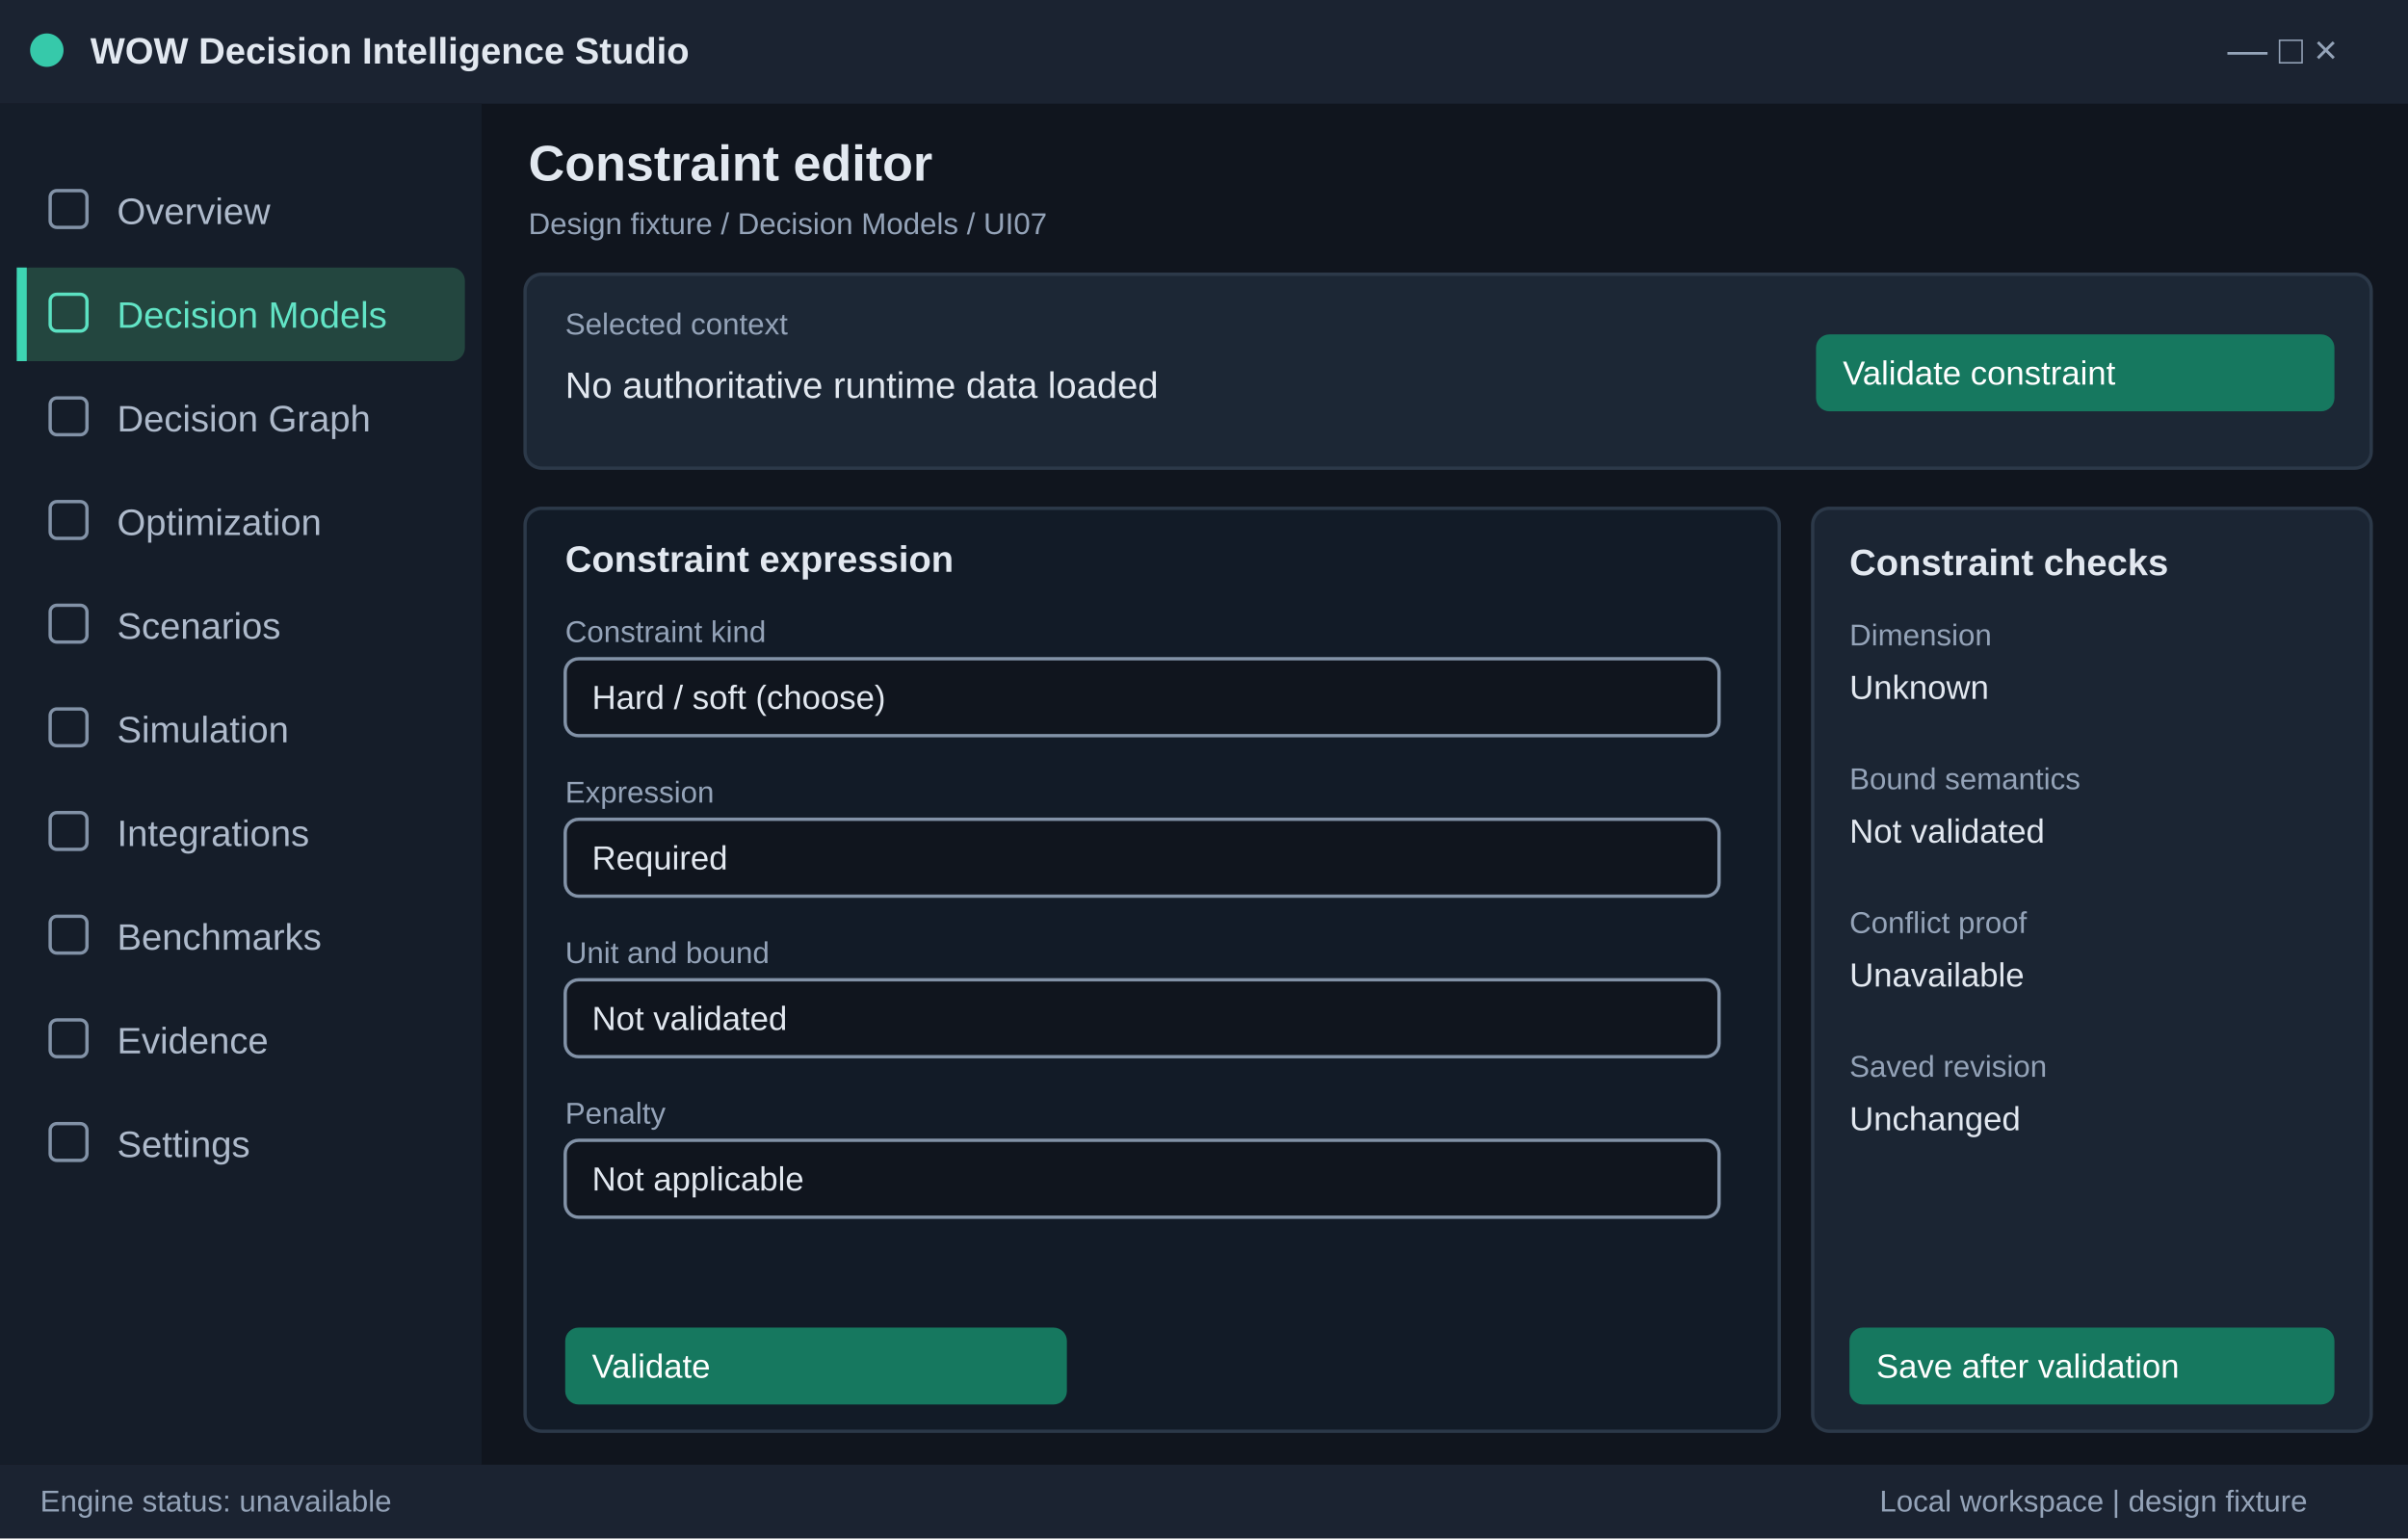
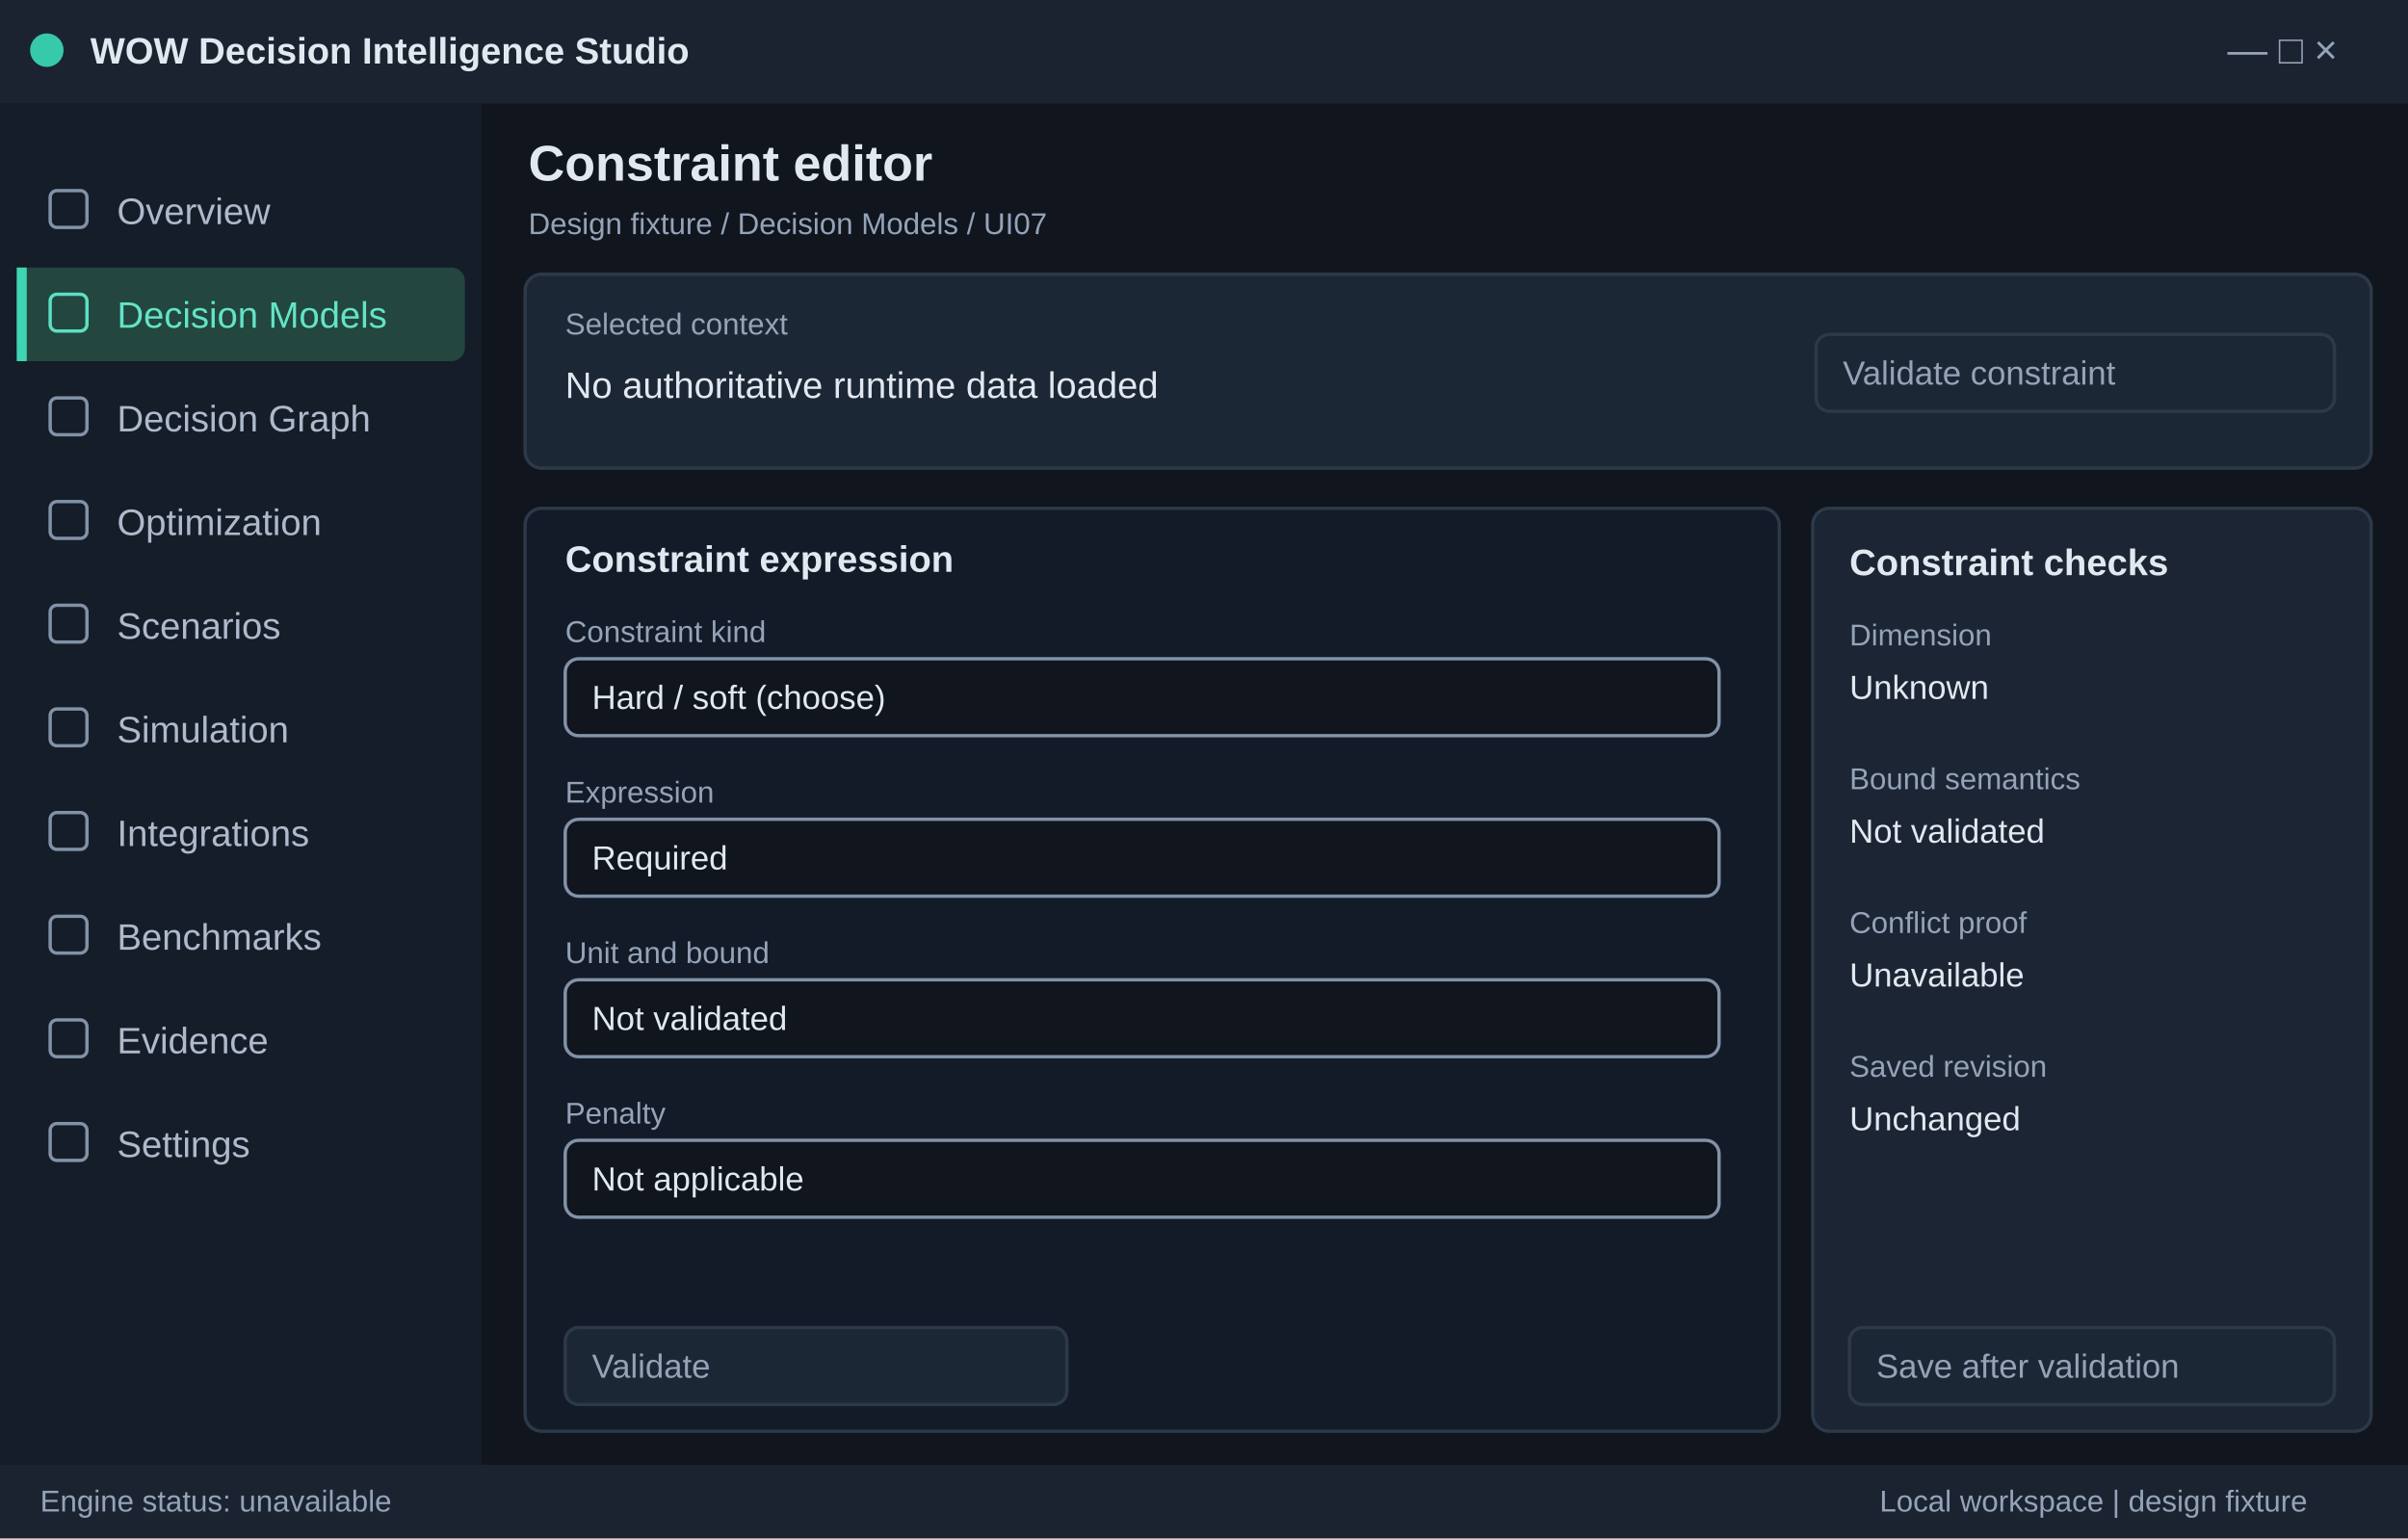
<svg xmlns="http://www.w3.org/2000/svg" viewBox="0 0 720 460" width="720" height="460" font-family="Segoe UI, Arial, sans-serif">
  <rect width="720" height="460" fill="#10151e" />
  <rect x="0" y="0" width="720" height="31" rx="0" fill="#1b2331" />
  <circle cx="14" cy="15" r="5" fill="#36c9aa" />
  <text x="27" y="19" font-size="11" fill="#e2e8f0" font-weight="700" text-anchor="start">WOW Decision Intelligence Studio</text>
  <text x="666" y="19" font-size="12" fill="#94a3b8" font-weight="400" text-anchor="start">— □ ×</text>
  <rect x="0" y="31" width="144" height="407" rx="0" fill="#151d29" />
  <rect x="15" y="57" width="11" height="11" rx="2" fill="none" stroke="#8292a7" />
  <text x="35" y="67" font-size="11" fill="#aebacb" font-weight="400" text-anchor="start">Overview</text>
  <rect x="5" y="80" width="134" height="28" rx="4" fill="#23463f" stroke="none" />
  <rect x="5" y="80" width="3" height="28" rx="0" fill="#3ed5b3" stroke="none" />
  <rect x="15" y="88" width="11" height="11" rx="2" fill="none" stroke="#5be1c2" />
  <text x="35" y="98" font-size="11" fill="#62e4c6" font-weight="400" text-anchor="start">Decision Models</text>
  <rect x="15" y="119" width="11" height="11" rx="2" fill="none" stroke="#8292a7" />
  <text x="35" y="129" font-size="11" fill="#aebacb" font-weight="400" text-anchor="start">Decision Graph</text>
  <rect x="15" y="150" width="11" height="11" rx="2" fill="none" stroke="#8292a7" />
  <text x="35" y="160" font-size="11" fill="#aebacb" font-weight="400" text-anchor="start">Optimization</text>
  <rect x="15" y="181" width="11" height="11" rx="2" fill="none" stroke="#8292a7" />
  <text x="35" y="191" font-size="11" fill="#aebacb" font-weight="400" text-anchor="start">Scenarios</text>
  <rect x="15" y="212" width="11" height="11" rx="2" fill="none" stroke="#8292a7" />
  <text x="35" y="222" font-size="11" fill="#aebacb" font-weight="400" text-anchor="start">Simulation</text>
  <rect x="15" y="243" width="11" height="11" rx="2" fill="none" stroke="#8292a7" />
  <text x="35" y="253" font-size="11" fill="#aebacb" font-weight="400" text-anchor="start">Integrations</text>
  <rect x="15" y="274" width="11" height="11" rx="2" fill="none" stroke="#8292a7" />
  <text x="35" y="284" font-size="11" fill="#aebacb" font-weight="400" text-anchor="start">Benchmarks</text>
  <rect x="15" y="305" width="11" height="11" rx="2" fill="none" stroke="#8292a7" />
  <text x="35" y="315" font-size="11" fill="#aebacb" font-weight="400" text-anchor="start">Evidence</text>
  <rect x="15" y="336" width="11" height="11" rx="2" fill="none" stroke="#8292a7" />
  <text x="35" y="346" font-size="11" fill="#aebacb" font-weight="400" text-anchor="start">Settings</text>
  <text x="158" y="54" font-size="15" fill="#e2e8f0" font-weight="700">Constraint editor</text>
  <text x="158" y="70" font-size="9" fill="#94a3b8" font-weight="400">Design fixture / Decision Models / UI07</text>
  <rect x="157" y="82" width="552" height="58" rx="5" fill="#1c2735" stroke="#2c3949" />
  <text x="169" y="100" font-size="9" fill="#94a3b8" font-weight="400">Selected context</text>
  <text x="169" y="119" font-size="11" fill="#e2e8f0" font-weight="400">No authoritative runtime data loaded</text>
-   <rect x="543" y="100" width="155" height="23" rx="4" fill="#16785f" stroke="none" />
-   <text x="551" y="115" font-size="10" fill="#fff" font-weight="400">Validate constraint</text>
+   <g data-control="Validate constraint" data-enabled="false">
+     <rect x="543" y="100" width="155" height="23" rx="4" fill="#1c2735" stroke="#2c3949" />
+     <text x="551" y="115" font-size="10" fill="#94a3b8" font-weight="400">Validate constraint</text>
+   </g>
  <rect x="157" y="152" width="375" height="276" rx="5" fill="#121b27" stroke="#2c3949" />
  <text x="169" y="171" font-size="11" fill="#e2e8f0" font-weight="700">Constraint expression</text>
  <text x="169" y="192" font-size="9" fill="#94a3b8" font-weight="400">Constraint kind</text>
  <rect x="169" y="197" width="345" height="23" rx="4" fill="#10151e" stroke="#8292a7" />
  <text x="177" y="212" font-size="10" fill="#e2e8f0" font-weight="400">Hard / soft (choose)</text>
  <text x="169" y="240" font-size="9" fill="#94a3b8" font-weight="400">Expression</text>
  <rect x="169" y="245" width="345" height="23" rx="4" fill="#10151e" stroke="#8292a7" />
  <text x="177" y="260" font-size="10" fill="#e2e8f0" font-weight="400">Required</text>
  <text x="169" y="288" font-size="9" fill="#94a3b8" font-weight="400">Unit and bound</text>
  <rect x="169" y="293" width="345" height="23" rx="4" fill="#10151e" stroke="#8292a7" />
  <text x="177" y="308" font-size="10" fill="#e2e8f0" font-weight="400">Not validated</text>
  <text x="169" y="336" font-size="9" fill="#94a3b8" font-weight="400">Penalty</text>
  <rect x="169" y="341" width="345" height="23" rx="4" fill="#10151e" stroke="#8292a7" />
  <text x="177" y="356" font-size="10" fill="#e2e8f0" font-weight="400">Not applicable</text>
-   <rect x="169" y="397" width="150" height="23" rx="4" fill="#16785f" stroke="none" />
-   <text x="177" y="412" font-size="10" fill="#fff" font-weight="400">Validate</text>
+   <g data-control="Validate" data-enabled="false">
+     <rect x="169" y="397" width="150" height="23" rx="4" fill="#1c2735" stroke="#2c3949" />
+     <text x="177" y="412" font-size="10" fill="#94a3b8" font-weight="400">Validate</text>
+   </g>
  <rect x="542" y="152" width="167" height="276" rx="5" fill="#1b2533" stroke="#2c3949" />
  <text x="553" y="172" font-size="11" fill="#e2e8f0" font-weight="700">Constraint checks</text>
  <text x="553" y="193" font-size="9" fill="#94a3b8" font-weight="400">Dimension</text>
  <text x="553" y="209" font-size="10" fill="#e2e8f0" font-weight="400">Unknown</text>
  <text x="553" y="236" font-size="9" fill="#94a3b8" font-weight="400">Bound semantics</text>
  <text x="553" y="252" font-size="10" fill="#e2e8f0" font-weight="400">Not validated</text>
  <text x="553" y="279" font-size="9" fill="#94a3b8" font-weight="400">Conflict proof</text>
  <text x="553" y="295" font-size="10" fill="#e2e8f0" font-weight="400">Unavailable</text>
  <text x="553" y="322" font-size="9" fill="#94a3b8" font-weight="400">Saved revision</text>
  <text x="553" y="338" font-size="10" fill="#e2e8f0" font-weight="400">Unchanged</text>
-   <rect x="553" y="397" width="145" height="23" rx="4" fill="#16785f" stroke="none" />
-   <text x="561" y="412" font-size="10" fill="#fff" font-weight="400">Save after validation</text>
+   <g data-control="Save after validation" data-enabled="false">
+     <rect x="553" y="397" width="145" height="23" rx="4" fill="#1c2735" stroke="#2c3949" />
+     <text x="561" y="412" font-size="10" fill="#94a3b8" font-weight="400">Save after validation</text>
+   </g>
  <rect x="0" y="438" width="720" height="22" rx="0" fill="#1b2331" stroke="none" />
  <text x="12" y="452" font-size="9" fill="#94a3b8" font-weight="400">Engine status: unavailable</text>
  <text x="562" y="452" font-size="9" fill="#94a3b8" font-weight="400">Local workspace | design fixture</text>
</svg>
